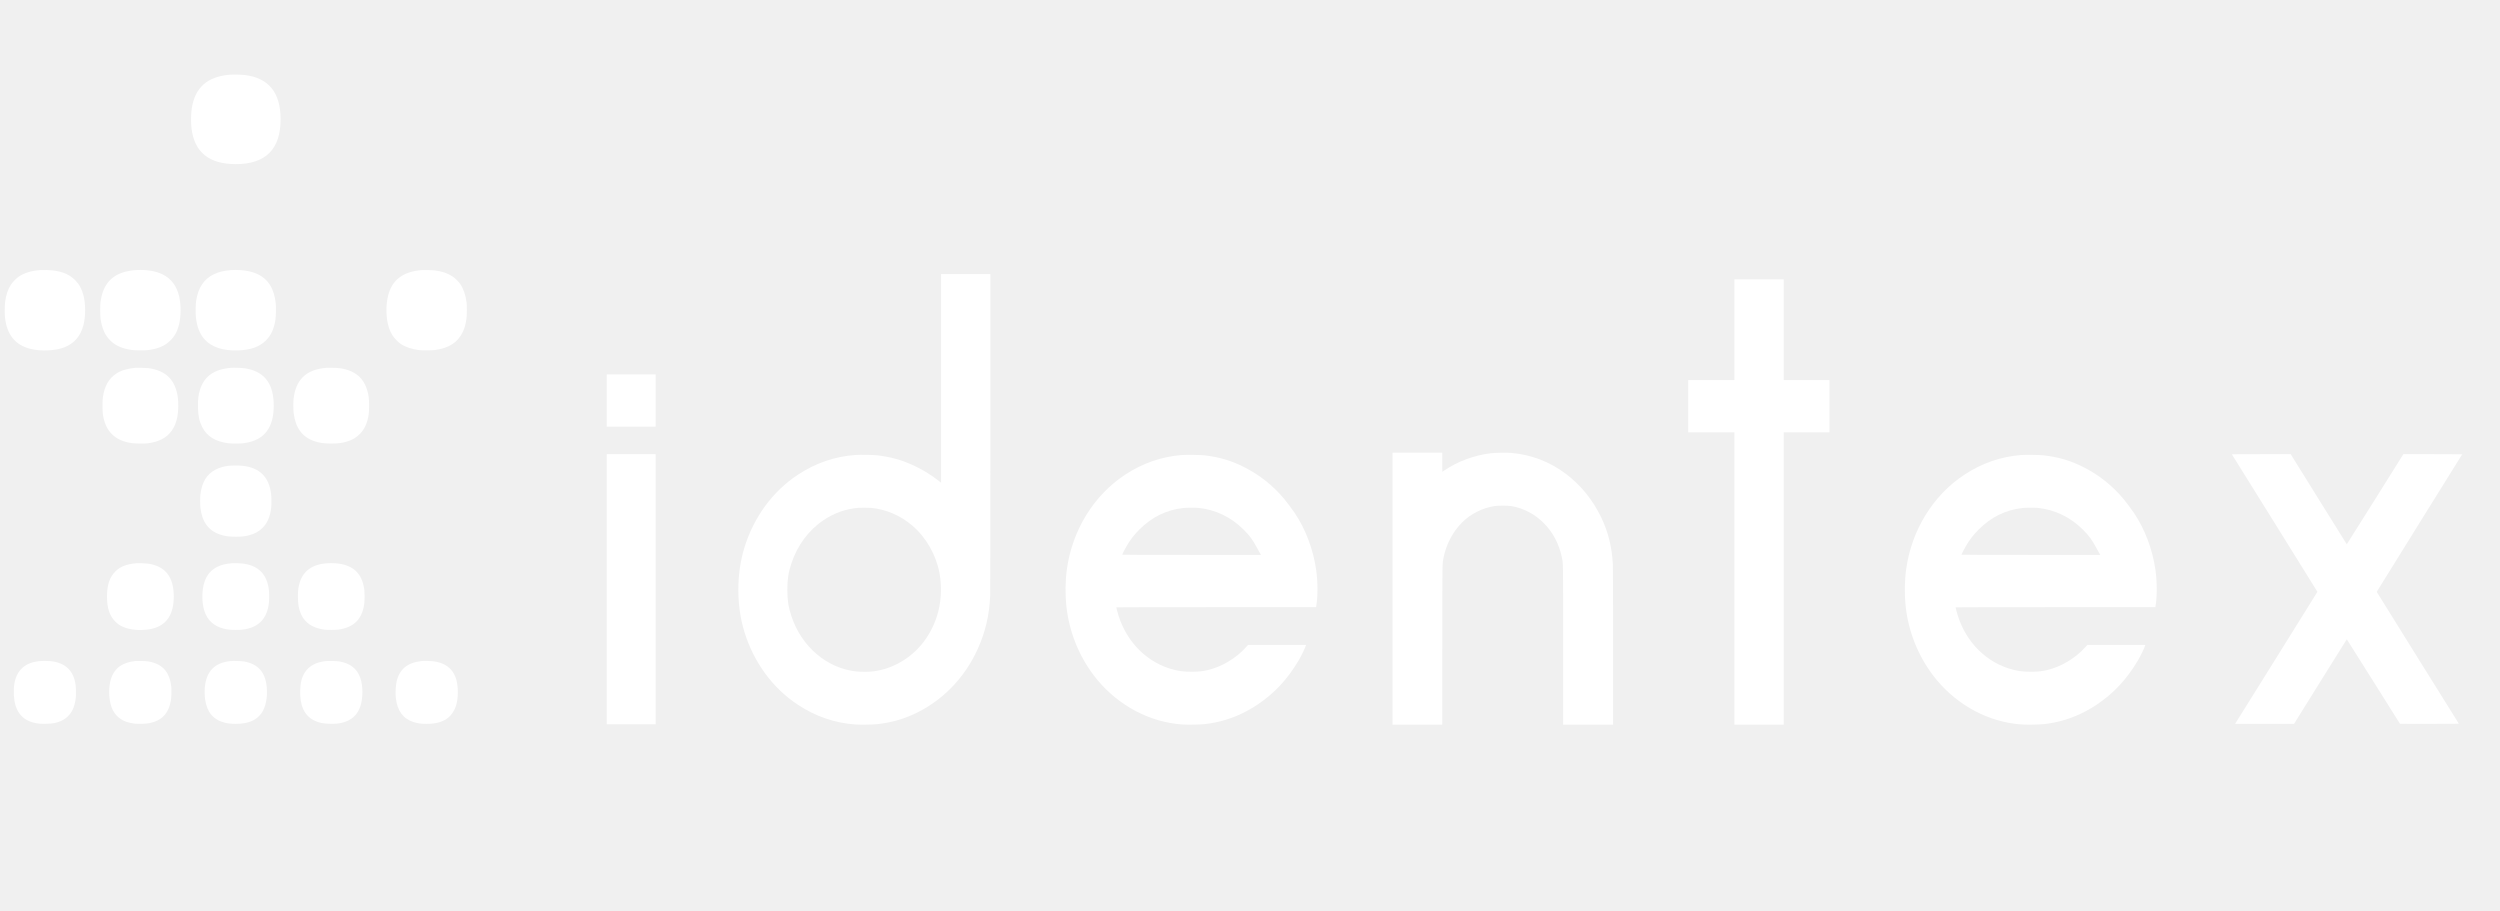
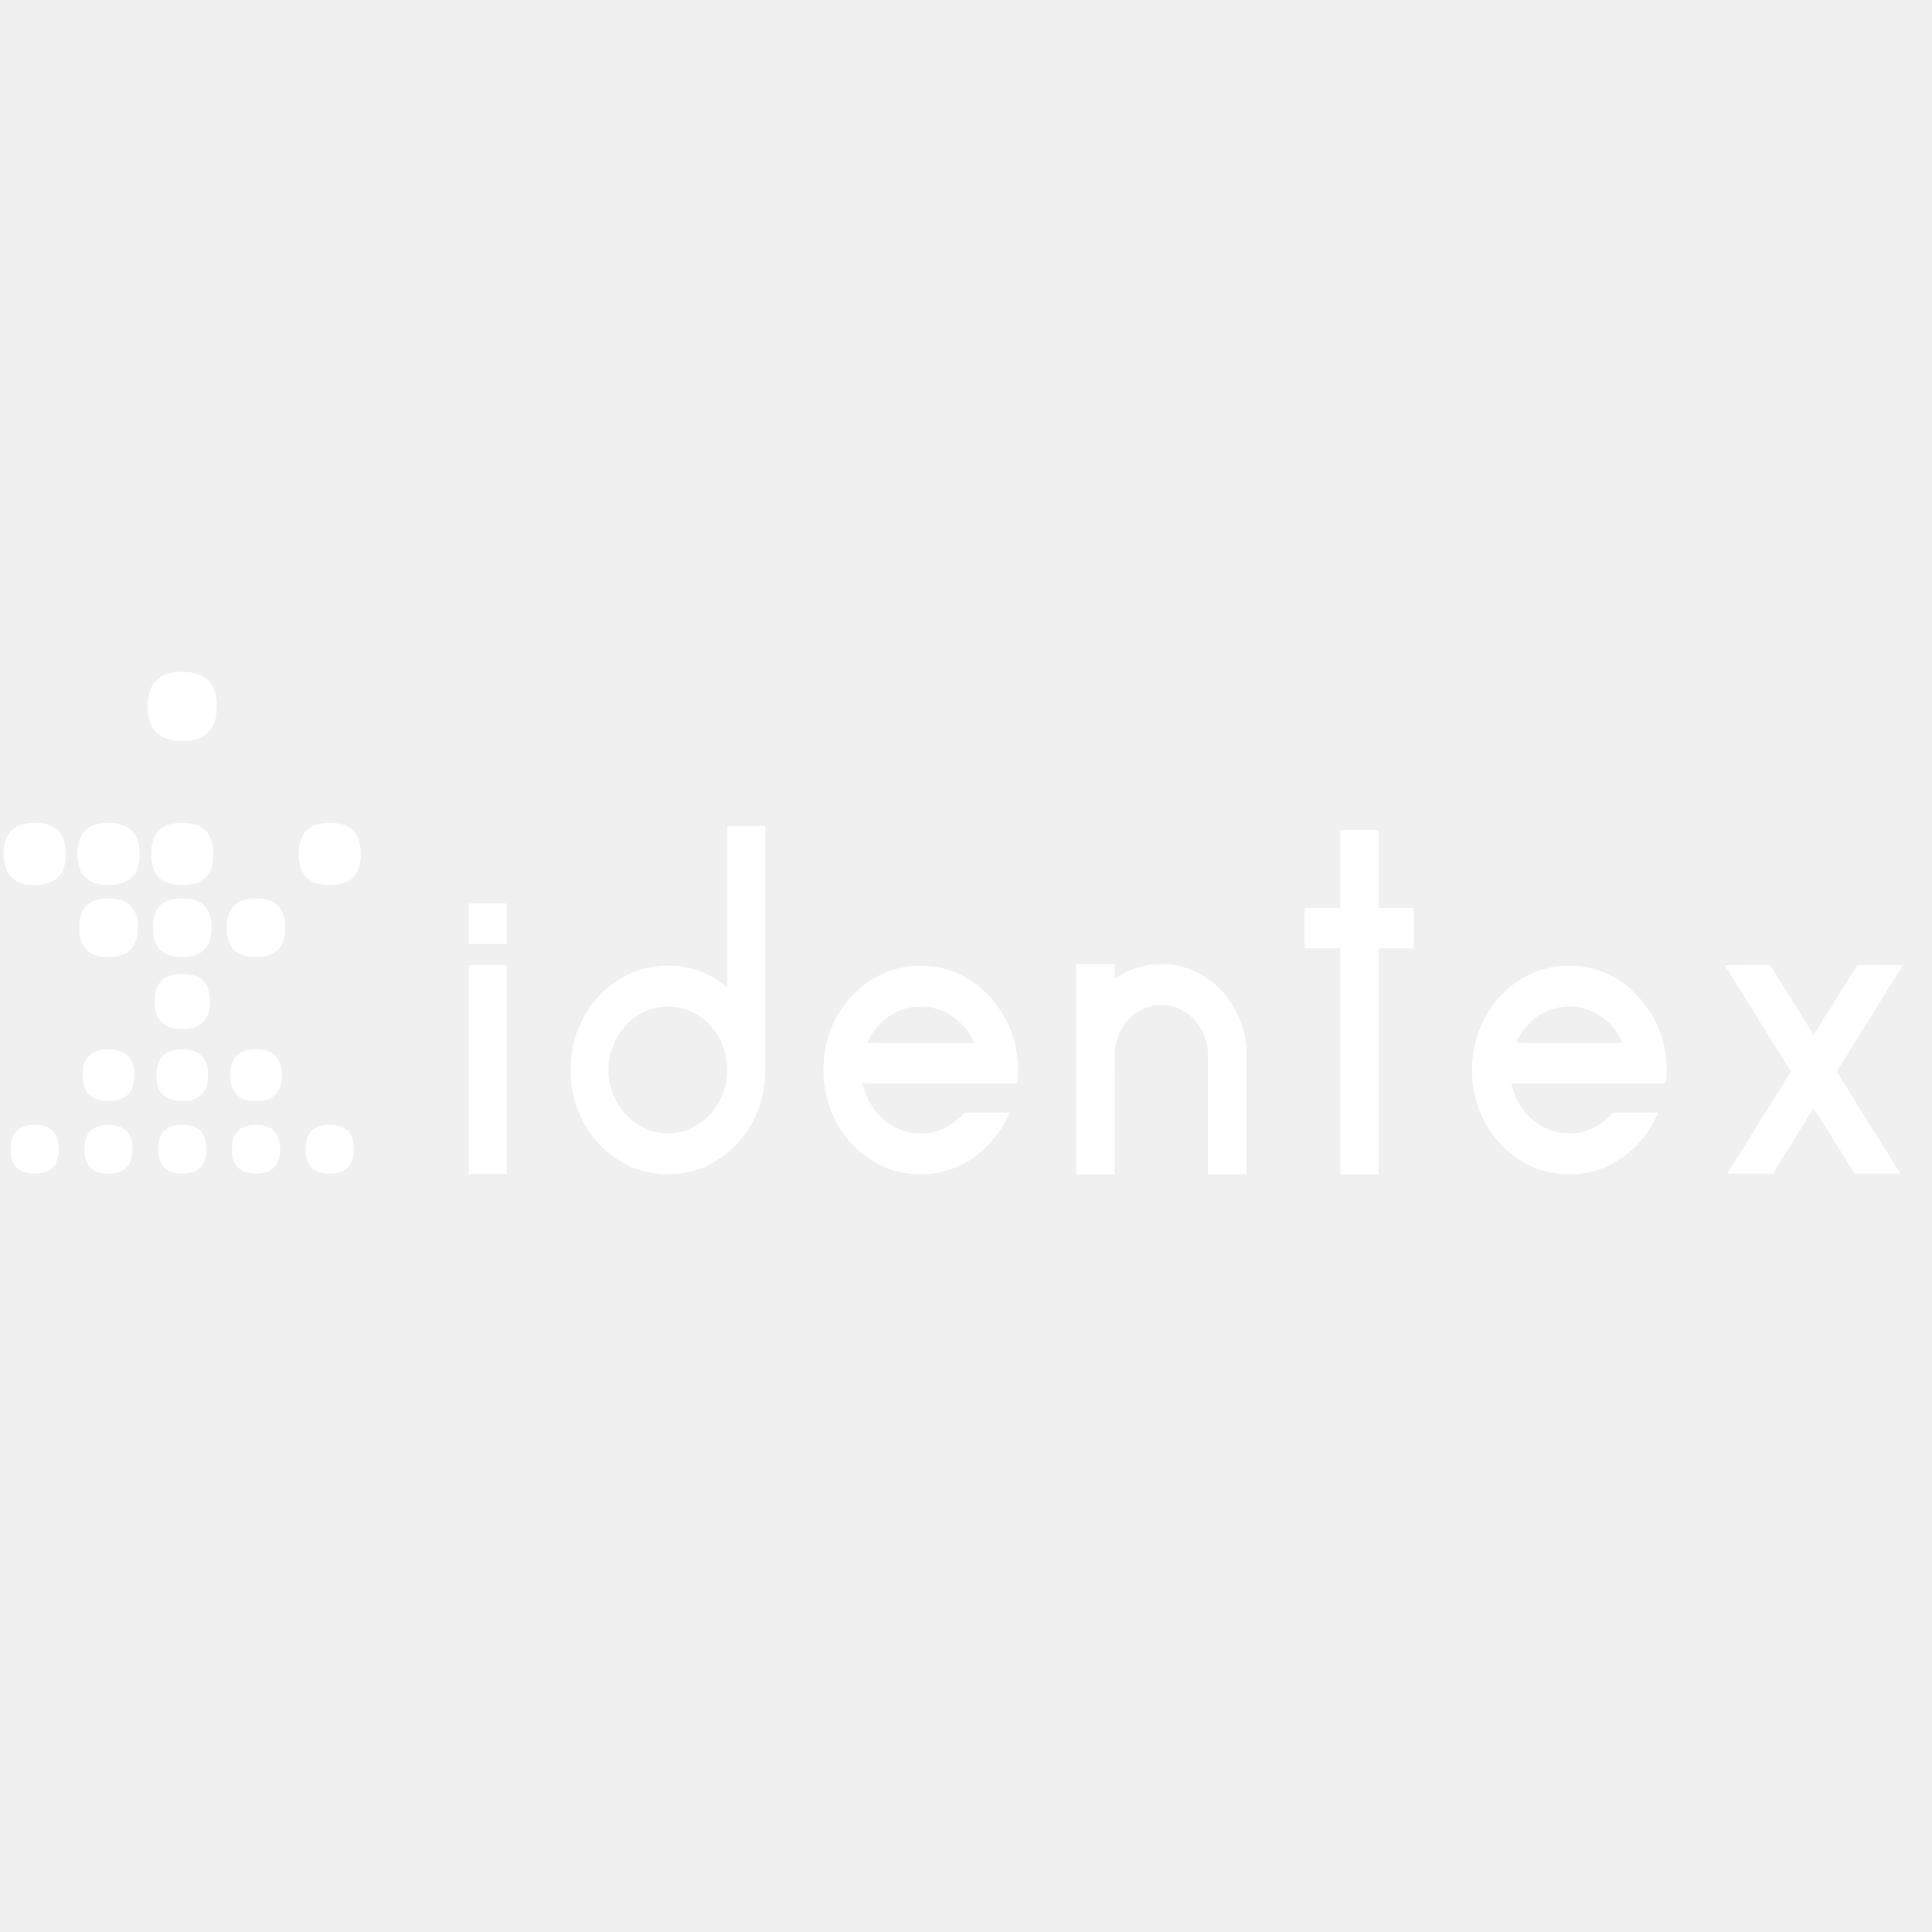
- <svg xmlns="http://www.w3.org/2000/svg" version="1.0" width="11912pt" height="4338pt" viewBox="0 0 11912 4338" preserveAspectRatio="xMidYMid meet">
+ <svg xmlns="http://www.w3.org/2000/svg" version="1.0" width="32px" height="32px" viewBox="0 0 11912 4338" preserveAspectRatio="xMidYMid meet">
  <g transform="translate(0,4338) scale(0.1,-0.1)" fill="#FFFFFF" stroke="none">
    <path d="M10945 39820 c-1069 -89 -1661 -617 -1809 -1615 -40 -269 -45 -655 -11 -939 135 -1138 838 -1706 2110 -1706 1423 0 2135 712 2135 2135 0 1272 -566 1972 -1706 2110 -155 19 -566 27 -719 15z" />
    <path d="M1905 30510 c-412 -31 -736 -129 -997 -302 -128 -85 -296 -254 -381 -384 -148 -224 -239 -491 -283 -829 -21 -163 -25 -589 -6 -750 96 -823 494 -1309 1218 -1489 494 -123 1167 -93 1595 69 485 185 794 543 929 1080 104 411 102 996 -4 1405 -79 305 -202 527 -400 726 -315 314 -738 463 -1364 478 -103 3 -241 1 -307 -4z" />
    <path d="M6515 30513 c-224 -10 -477 -54 -657 -113 -629 -207 -975 -670 -1070 -1430 -20 -160 -17 -634 5 -785 67 -457 210 -778 457 -1025 248 -248 585 -397 1035 -456 163 -22 608 -25 765 -6 482 60 814 204 1076 466 201 202 326 434 403 746 99 404 101 952 6 1355 -115 485 -377 835 -775 1035 -324 163 -757 237 -1245 213z" />
    <path d="M11001 30509 c-314 -20 -577 -84 -816 -199 -467 -225 -741 -635 -837 -1253 -28 -186 -36 -587 -14 -789 49 -465 187 -813 426 -1071 333 -360 872 -536 1575 -514 607 19 1029 170 1336 476 244 245 385 549 451 976 25 165 36 584 19 760 -68 716 -353 1181 -872 1424 -238 111 -491 170 -824 191 -177 11 -260 11 -444 -1z" />
    <path d="M20098 30510 c-886 -66 -1413 -462 -1603 -1205 -121 -474 -107 -1105 35 -1536 84 -255 193 -435 369 -609 64 -63 150 -138 191 -165 229 -153 520 -251 875 -297 153 -19 610 -16 765 5 671 94 1082 362 1321 860 87 183 138 369 176 637 21 155 24 612 5 765 -46 355 -144 646 -297 875 -74 111 -260 295 -375 370 -235 153 -508 245 -846 285 -160 19 -466 26 -616 15z" />
    <path d="M44840 25350 l0 -4970 -112 88 c-612 480 -1341 854 -2053 1051 -254 70 -595 135 -885 167 -195 22 -802 30 -1027 15 -986 -69 -1904 -384 -2753 -946 -1197 -791 -2092 -2013 -2541 -3468 -385 -1247 -385 -2767 0 -4014 449 -1455 1344 -2677 2541 -3468 849 -562 1767 -877 2753 -946 227 -15 833 -7 1027 15 641 73 1171 215 1720 463 1353 611 2446 1719 3078 3123 369 817 554 1617 592 2546 6 148 10 3103 10 7777 l0 7537 -1175 0 -1175 0 0 -4970z m-3329 -6170 c724 -73 1396 -363 1964 -849 654 -559 1131 -1394 1290 -2258 130 -701 79 -1457 -140 -2109 -337 -998 -1004 -1783 -1894 -2229 -395 -198 -783 -311 -1220 -355 -154 -15 -529 -12 -699 5 -1406 147 -2621 1179 -3102 2635 -145 437 -195 762 -195 1260 0 498 50 823 195 1260 284 859 833 1594 1541 2063 513 339 1016 517 1639 580 83 9 527 6 621 -3z" />
    <path d="M82640 27670 l0 -2400 -1100 0 -1100 0 0 -1245 0 -1245 1100 0 1100 0 0 -6965 0 -6965 1175 0 1175 0 0 6965 0 6965 1090 0 1090 0 0 1245 0 1245 -1090 0 -1090 0 0 2400 0 2400 -1175 0 -1175 0 0 -2400z" />
    <path d="M6455 25854 c-408 -40 -690 -125 -919 -278 -354 -236 -554 -588 -633 -1115 -25 -166 -25 -656 0 -826 60 -398 191 -694 406 -918 240 -250 554 -394 986 -453 159 -22 598 -25 745 -6 264 35 453 88 647 182 413 201 670 568 767 1097 44 238 54 642 22 887 -110 847 -562 1300 -1411 1416 -80 11 -535 21 -610 14z" />
    <path d="M11000 25854 c-805 -71 -1271 -403 -1474 -1052 -74 -236 -101 -477 -93 -835 9 -400 63 -661 194 -921 229 -457 633 -709 1263 -788 137 -17 553 -17 690 0 591 74 979 297 1216 699 185 313 268 742 243 1261 -45 952 -494 1479 -1374 1613 -125 20 -543 34 -665 23z" />
    <path d="M15550 25854 c-507 -45 -860 -185 -1121 -444 -245 -244 -388 -580 -440 -1030 -18 -156 -15 -538 5 -694 90 -699 407 -1128 979 -1325 249 -86 453 -115 807 -115 355 0 549 27 805 112 228 75 410 188 570 353 220 227 348 513 412 919 26 166 26 674 0 840 -113 726 -469 1145 -1115 1314 -185 49 -343 67 -612 71 -135 1 -265 1 -290 -1z" />
    <path d="M28910 24295 l0 -1245 1165 0 1165 0 0 1245 0 1245 -1165 0 -1165 0 0 -1245z" />
    <path d="M66350 15330 l0 -6480 1185 0 1185 0 3 3798 c3 4142 -1 3842 57 4147 119 628 440 1243 875 1681 222 223 452 387 750 534 261 129 507 208 800 257 158 26 630 26 793 0 1199 -192 2165 -1168 2422 -2447 63 -315 60 -70 60 -4205 l0 -3765 1190 0 1190 0 0 3698 c0 2349 -4 3777 -10 3917 -39 835 -221 1572 -564 2280 -401 827 -971 1526 -1683 2062 -763 576 -1662 917 -2615 994 -200 16 -756 7 -943 -16 -793 -94 -1588 -387 -2221 -819 -53 -36 -98 -66 -100 -66 -2 0 -4 205 -4 455 l0 455 -1185 0 -1185 0 0 -6480z" />
    <path d="M28910 15305 l0 -6435 1165 0 1165 0 0 6435 0 6435 -1165 0 -1165 0 0 -6435z" />
    <path d="M106346 21728 c4 -7 922 -1481 2041 -3275 1118 -1794 2033 -3266 2033 -3272 0 -6 -877 -1415 -1950 -3131 -1072 -1716 -1954 -3129 -1960 -3140 l-11 -20 1404 0 1404 0 1254 2015 c690 1108 1256 2014 1259 2014 3 0 574 -906 1270 -2014 l1265 -2014 1404 -1 c1119 0 1402 3 1398 12 -3 7 -884 1419 -1958 3138 -1074 1719 -1953 3132 -1953 3140 0 8 917 1485 2037 3282 1120 1797 2037 3270 2037 3273 0 3 -631 5 -1402 5 l-1403 0 -1345 -2149 c-740 -1182 -1348 -2147 -1351 -2145 -4 2 -606 969 -1339 2149 l-1333 2145 -1404 0 c-1121 0 -1403 -3 -1397 -12z" />
    <path d="M56310 21699 c-969 -77 -1877 -393 -2710 -944 -1488 -983 -2506 -2637 -2764 -4490 -79 -561 -86 -1222 -21 -1805 133 -1182 585 -2315 1301 -3260 965 -1274 2394 -2118 3909 -2309 281 -35 475 -44 854 -38 437 7 639 27 1021 103 693 137 1369 421 2000 839 808 536 1445 1217 1978 2117 123 207 304 581 346 716 l7 22 -1383 -1 -1383 0 -98 -110 c-473 -527 -1159 -935 -1828 -1088 -249 -56 -390 -72 -682 -78 -445 -9 -767 35 -1141 157 -1227 399 -2154 1428 -2491 2765 -19 77 -35 143 -35 147 0 5 2142 8 4759 8 l4759 0 11 63 c76 436 74 1142 -5 1702 -137 980 -508 1965 -1032 2735 -109 161 -374 515 -487 650 -535 643 -1187 1160 -1935 1534 -610 305 -1174 470 -1886 552 -164 19 -880 28 -1064 13z m791 -2519 c818 -82 1561 -441 2164 -1045 300 -300 414 -458 672 -935 55 -102 110 -202 123 -222 l22 -38 -3306 0 c-2226 0 -3306 3 -3306 10 0 21 145 301 231 445 171 286 351 518 589 755 597 598 1289 937 2092 1024 150 17 578 20 719 6z" />
    <path d="M96300 21699 c-969 -77 -1877 -393 -2710 -944 -1488 -983 -2506 -2637 -2764 -4490 -79 -561 -86 -1222 -21 -1805 133 -1182 585 -2315 1301 -3260 965 -1274 2394 -2118 3909 -2309 281 -35 475 -44 854 -38 437 7 639 27 1021 103 693 137 1369 421 2000 839 808 536 1445 1217 1978 2117 123 207 304 581 346 716 l7 22 -1383 -1 -1383 0 -98 -110 c-473 -527 -1159 -935 -1828 -1088 -249 -56 -390 -72 -682 -78 -445 -9 -767 35 -1141 157 -1227 399 -2154 1428 -2491 2765 -19 77 -35 143 -35 147 0 5 2142 8 4759 8 l4759 0 11 63 c76 436 74 1142 -5 1702 -137 980 -508 1965 -1032 2735 -109 161 -374 515 -487 650 -535 643 -1187 1160 -1935 1534 -610 305 -1174 470 -1886 552 -164 19 -880 28 -1064 13z m791 -2519 c818 -82 1561 -441 2164 -1045 300 -300 414 -458 672 -935 55 -102 110 -202 123 -222 l22 -38 -3306 0 c-2226 0 -3306 3 -3306 10 0 21 145 301 231 445 171 286 351 518 589 755 597 598 1289 937 2092 1024 150 17 578 20 719 6z" />
    <path d="M10885 21185 c-230 -28 -440 -90 -614 -181 -420 -217 -655 -606 -722 -1189 -16 -137 -16 -485 0 -625 76 -674 385 -1096 940 -1280 235 -79 423 -105 751 -104 277 0 409 14 611 65 280 71 481 179 660 358 228 227 361 536 410 951 19 158 16 528 -5 685 -107 795 -546 1227 -1344 1320 -157 19 -533 18 -687 0z" />
    <path d="M6510 16544 c-472 -41 -761 -151 -995 -375 -289 -277 -417 -652 -417 -1214 0 -560 127 -933 414 -1211 137 -133 276 -214 487 -284 349 -117 861 -131 1259 -35 678 163 1022 678 1022 1530 0 936 -404 1451 -1230 1570 -102 15 -450 27 -540 19z" />
    <path d="M11060 16544 c-321 -28 -514 -76 -710 -174 -304 -154 -502 -391 -613 -736 -128 -396 -126 -982 4 -1374 144 -435 446 -711 905 -830 191 -50 322 -64 589 -64 266 0 393 14 588 63 495 125 813 443 938 938 49 196 63 323 63 588 0 268 -14 396 -64 592 -147 566 -537 893 -1169 979 -105 14 -445 26 -531 18z" />
    <path d="M15548 16539 c-671 -55 -1098 -364 -1267 -915 -66 -216 -86 -370 -86 -669 0 -367 45 -613 156 -853 191 -413 550 -647 1109 -724 123 -16 525 -16 650 1 687 93 1076 431 1213 1052 39 174 50 294 50 524 0 230 -11 350 -50 524 -144 655 -578 1002 -1327 1061 -145 11 -304 11 -448 -1z" />
    <path d="M1840 11875 c-356 -44 -615 -157 -811 -354 -188 -189 -298 -423 -349 -746 -20 -123 -28 -364 -19 -525 40 -721 349 -1149 936 -1301 192 -49 325 -62 598 -56 309 6 461 33 672 117 256 102 468 298 592 548 69 138 128 355 150 554 16 144 14 476 -4 615 -91 699 -486 1076 -1207 1153 -130 13 -428 11 -558 -5z" />
    <path d="M6455 11884 c-291 -30 -543 -111 -726 -235 -209 -140 -370 -370 -449 -642 -100 -343 -104 -816 -9 -1182 104 -407 358 -695 736 -834 101 -37 277 -76 412 -92 159 -18 536 -7 679 20 600 113 934 458 1043 1076 27 152 37 500 20 667 -64 613 -345 989 -856 1147 -180 56 -312 73 -575 76 -129 2 -253 1 -275 -1z" />
    <path d="M10961 11879 c-742 -83 -1135 -494 -1202 -1259 -14 -157 -7 -425 16 -577 87 -600 395 -962 934 -1098 152 -38 312 -55 526 -55 581 0 967 158 1217 497 206 280 305 761 258 1257 -68 709 -413 1099 -1080 1218 -132 23 -524 34 -669 17z" />
    <path d="M15511 11879 c-450 -50 -779 -226 -975 -522 -150 -226 -223 -495 -233 -868 -21 -731 198 -1203 665 -1438 218 -110 420 -152 762 -158 261 -5 405 8 583 53 438 111 723 372 860 789 128 389 126 972 -4 1341 -157 446 -482 700 -1009 790 -113 19 -522 27 -649 13z" />
    <path d="M20060 11879 c-645 -74 -1024 -388 -1160 -961 -47 -202 -65 -559 -39 -796 65 -604 346 -987 839 -1146 202 -65 356 -86 640 -86 455 1 773 95 1031 306 135 110 273 316 342 509 132 370 137 968 12 1350 -157 477 -526 753 -1100 820 -140 16 -439 18 -565 4z" />
  </g>
</svg>
